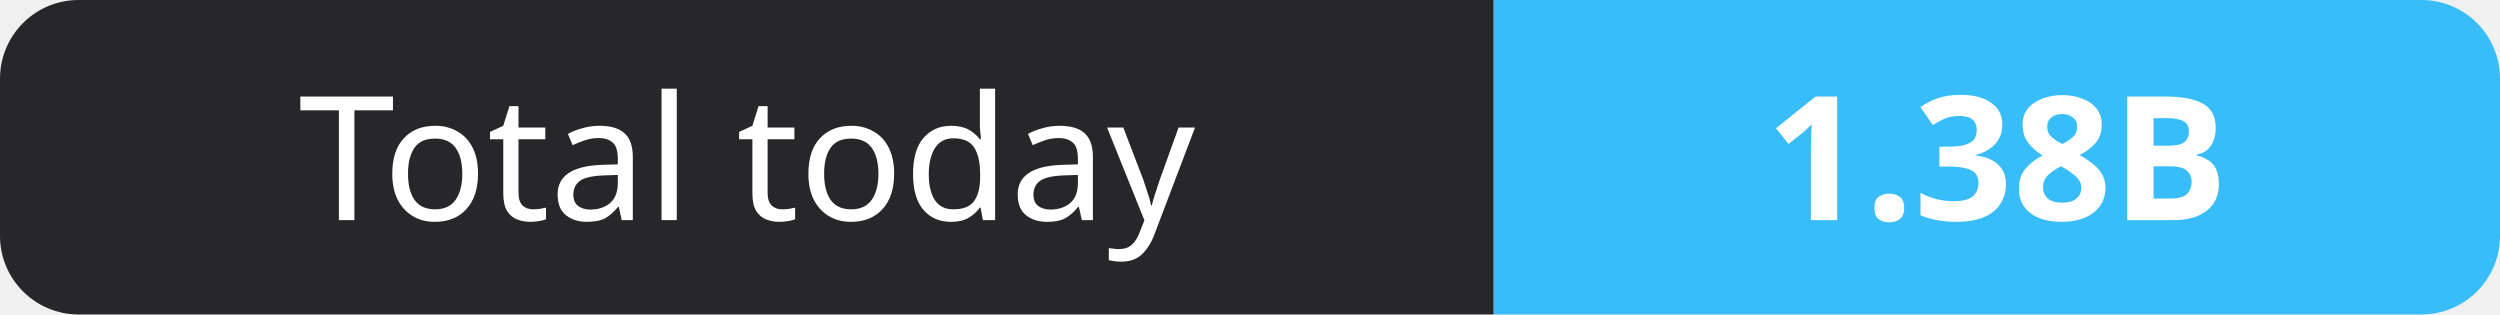
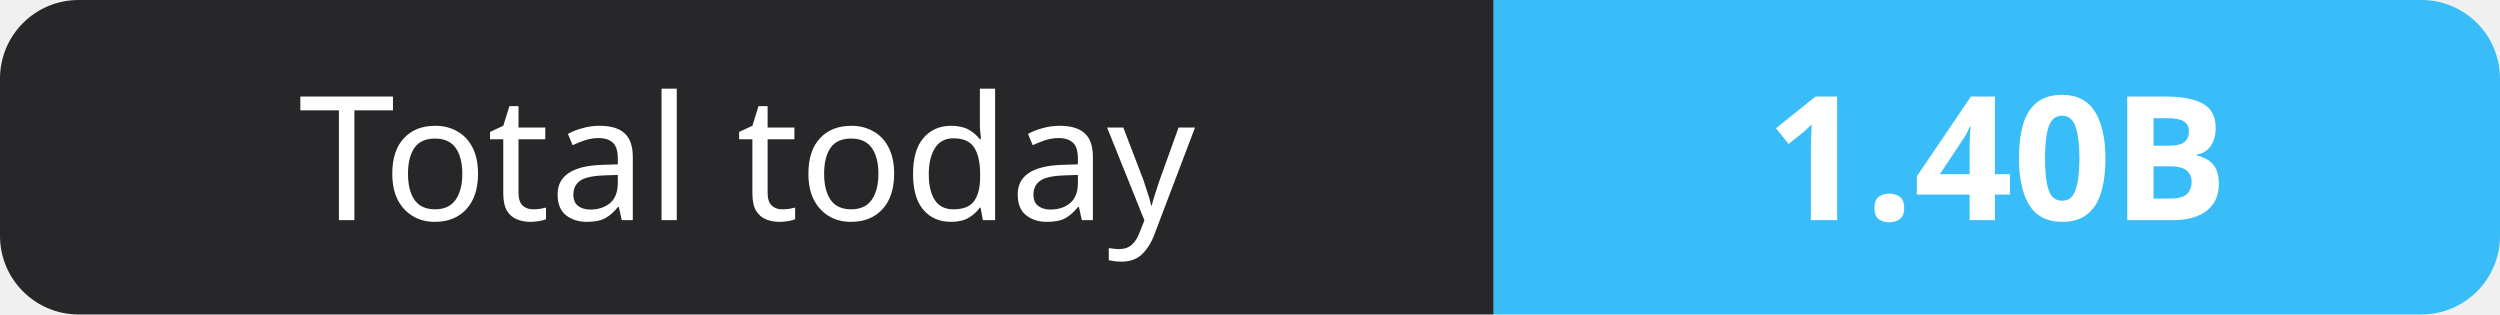
- <svg xmlns="http://www.w3.org/2000/svg" width="159" height="20" role="img" aria-label="Total today: 1.38B">
+ <svg xmlns="http://www.w3.org/2000/svg" width="159" height="20" role="img" aria-label="Total today: 1.40B">
  <clipPath id="r">
    <rect width="159" height="20" rx="5" fill="#fff" />
  </clipPath>
  <g clip-path="url(#r)">
    <rect width="95" height="20" fill="#27272a" />
    <rect x="95" width="64" height="20" fill="#38bdf8" />
  </g>
  <g fill="#fff" text-anchor="middle" font-family="Verdana,Geneva,sans-serif" font-size="11">
    <text x="47.5" y="14">Total today</text>
-     <text x="127.0" y="14" font-weight="700">1.38B</text>
+     <text x="127.0" y="14" font-weight="700">1.40B</text>
  </g>
</svg>
